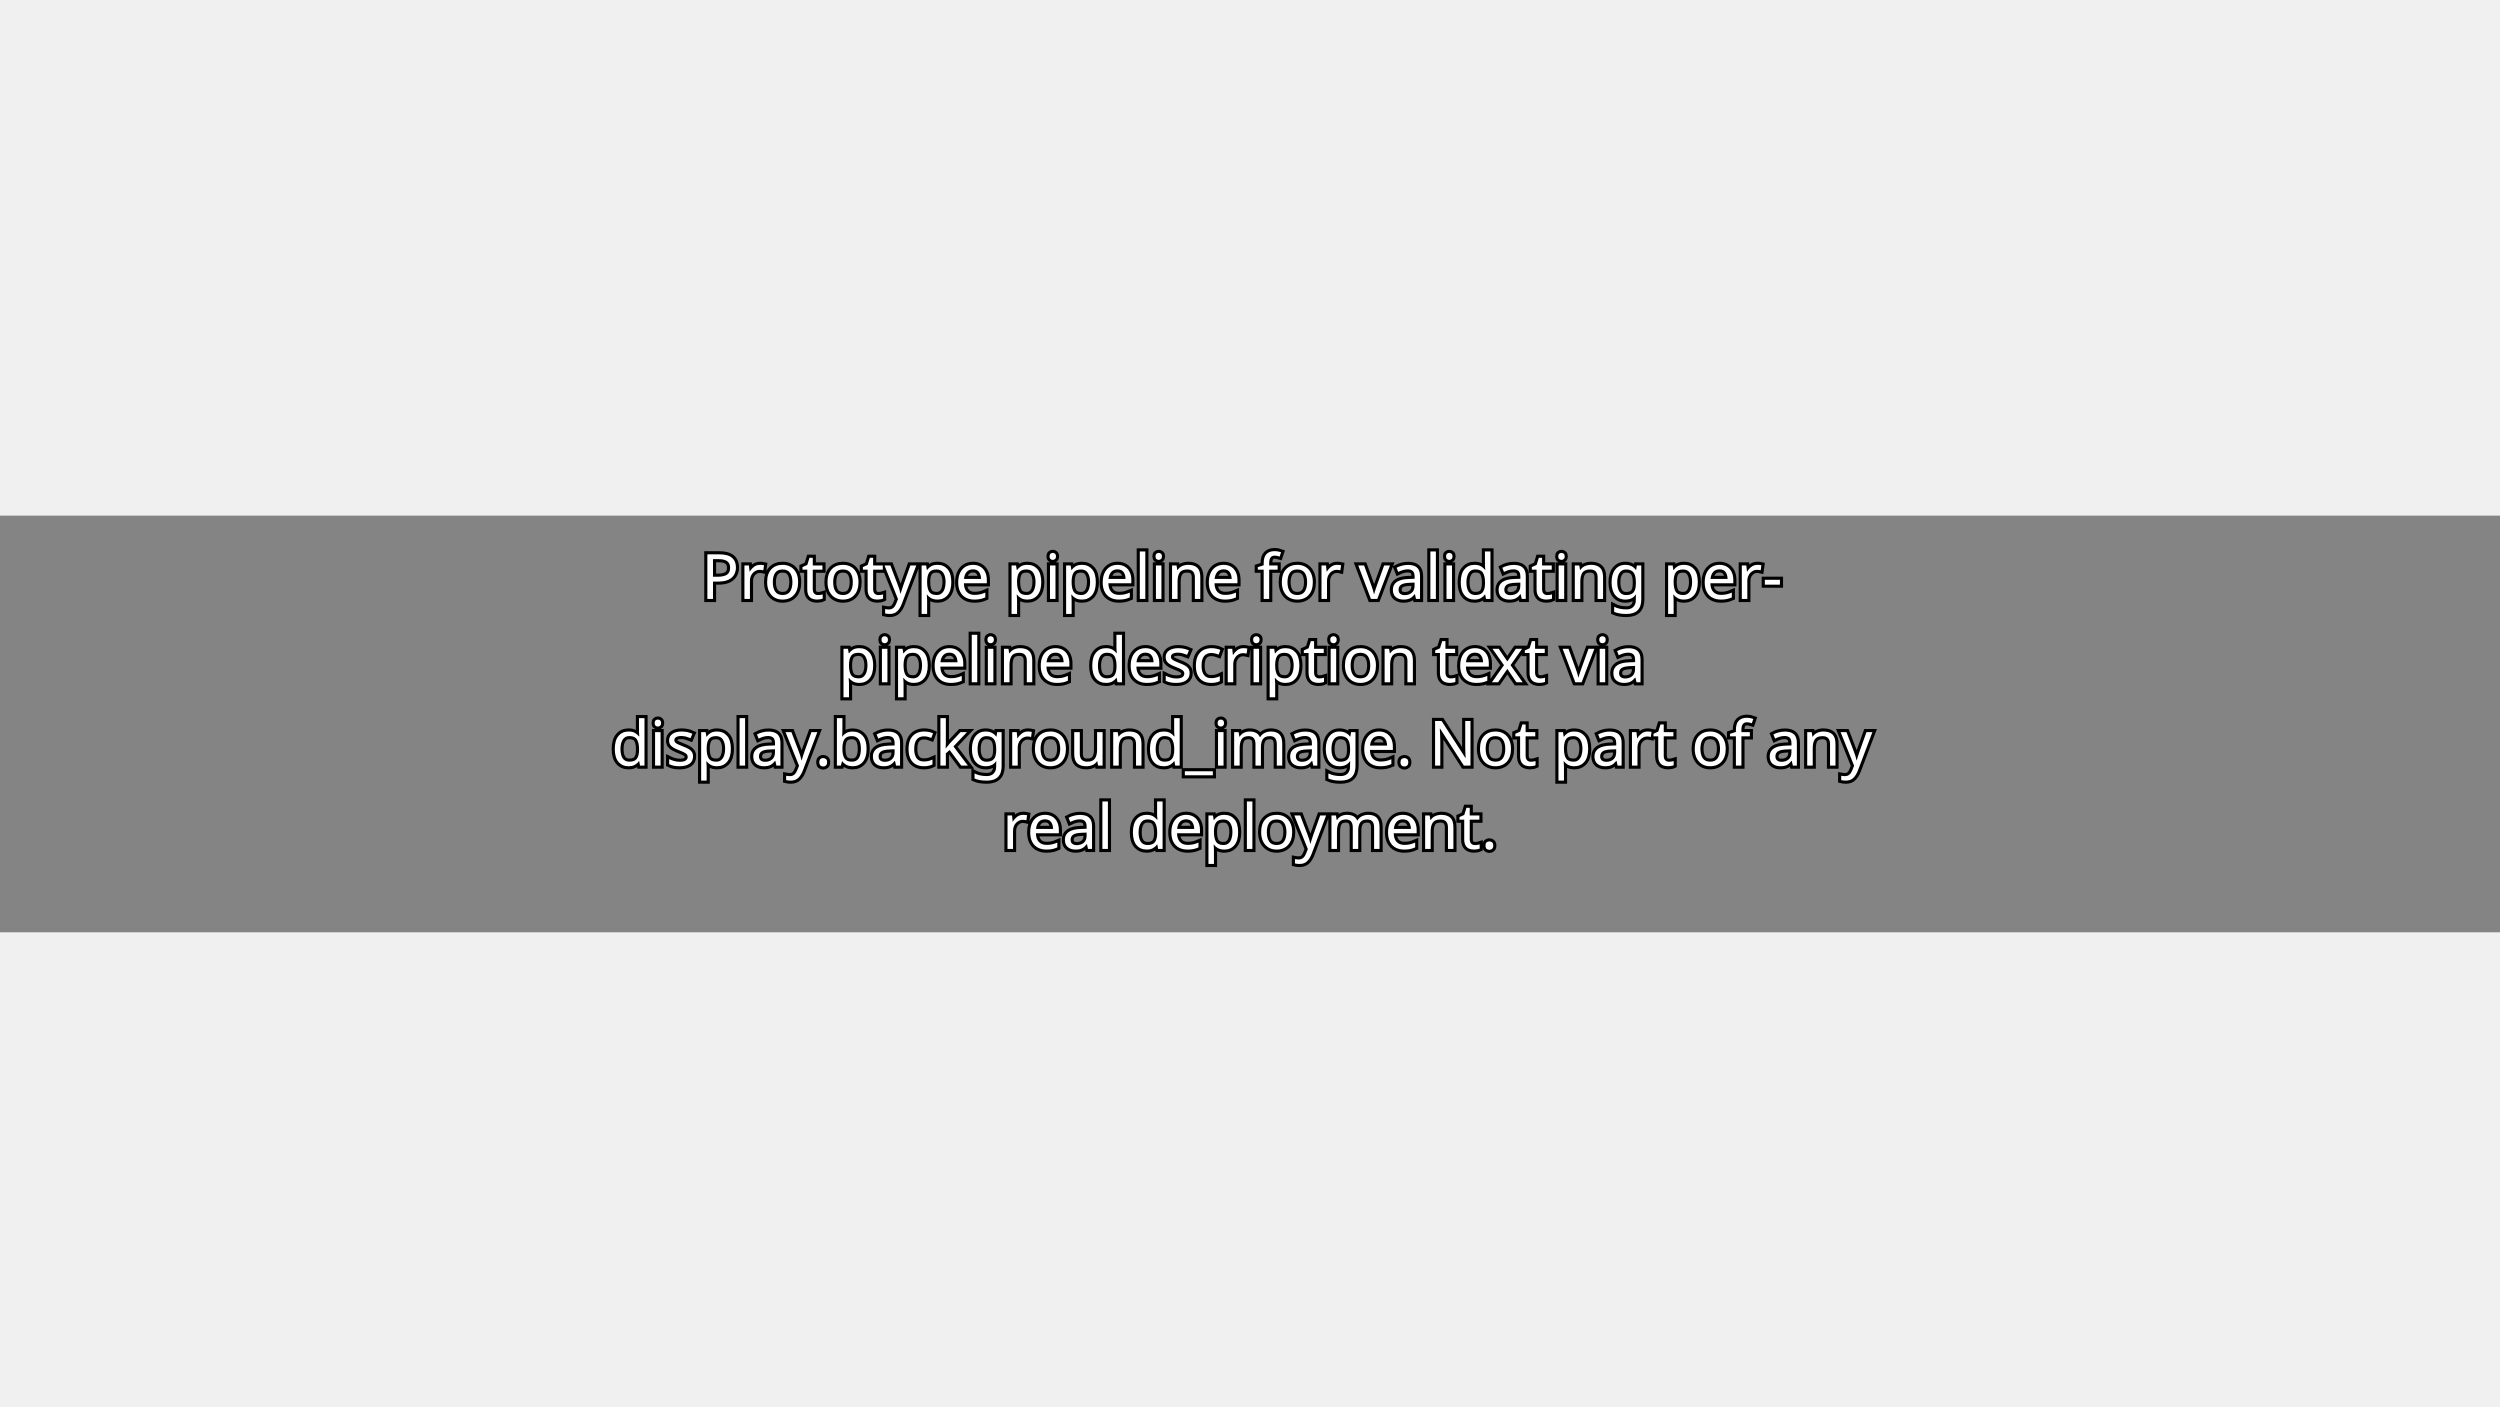
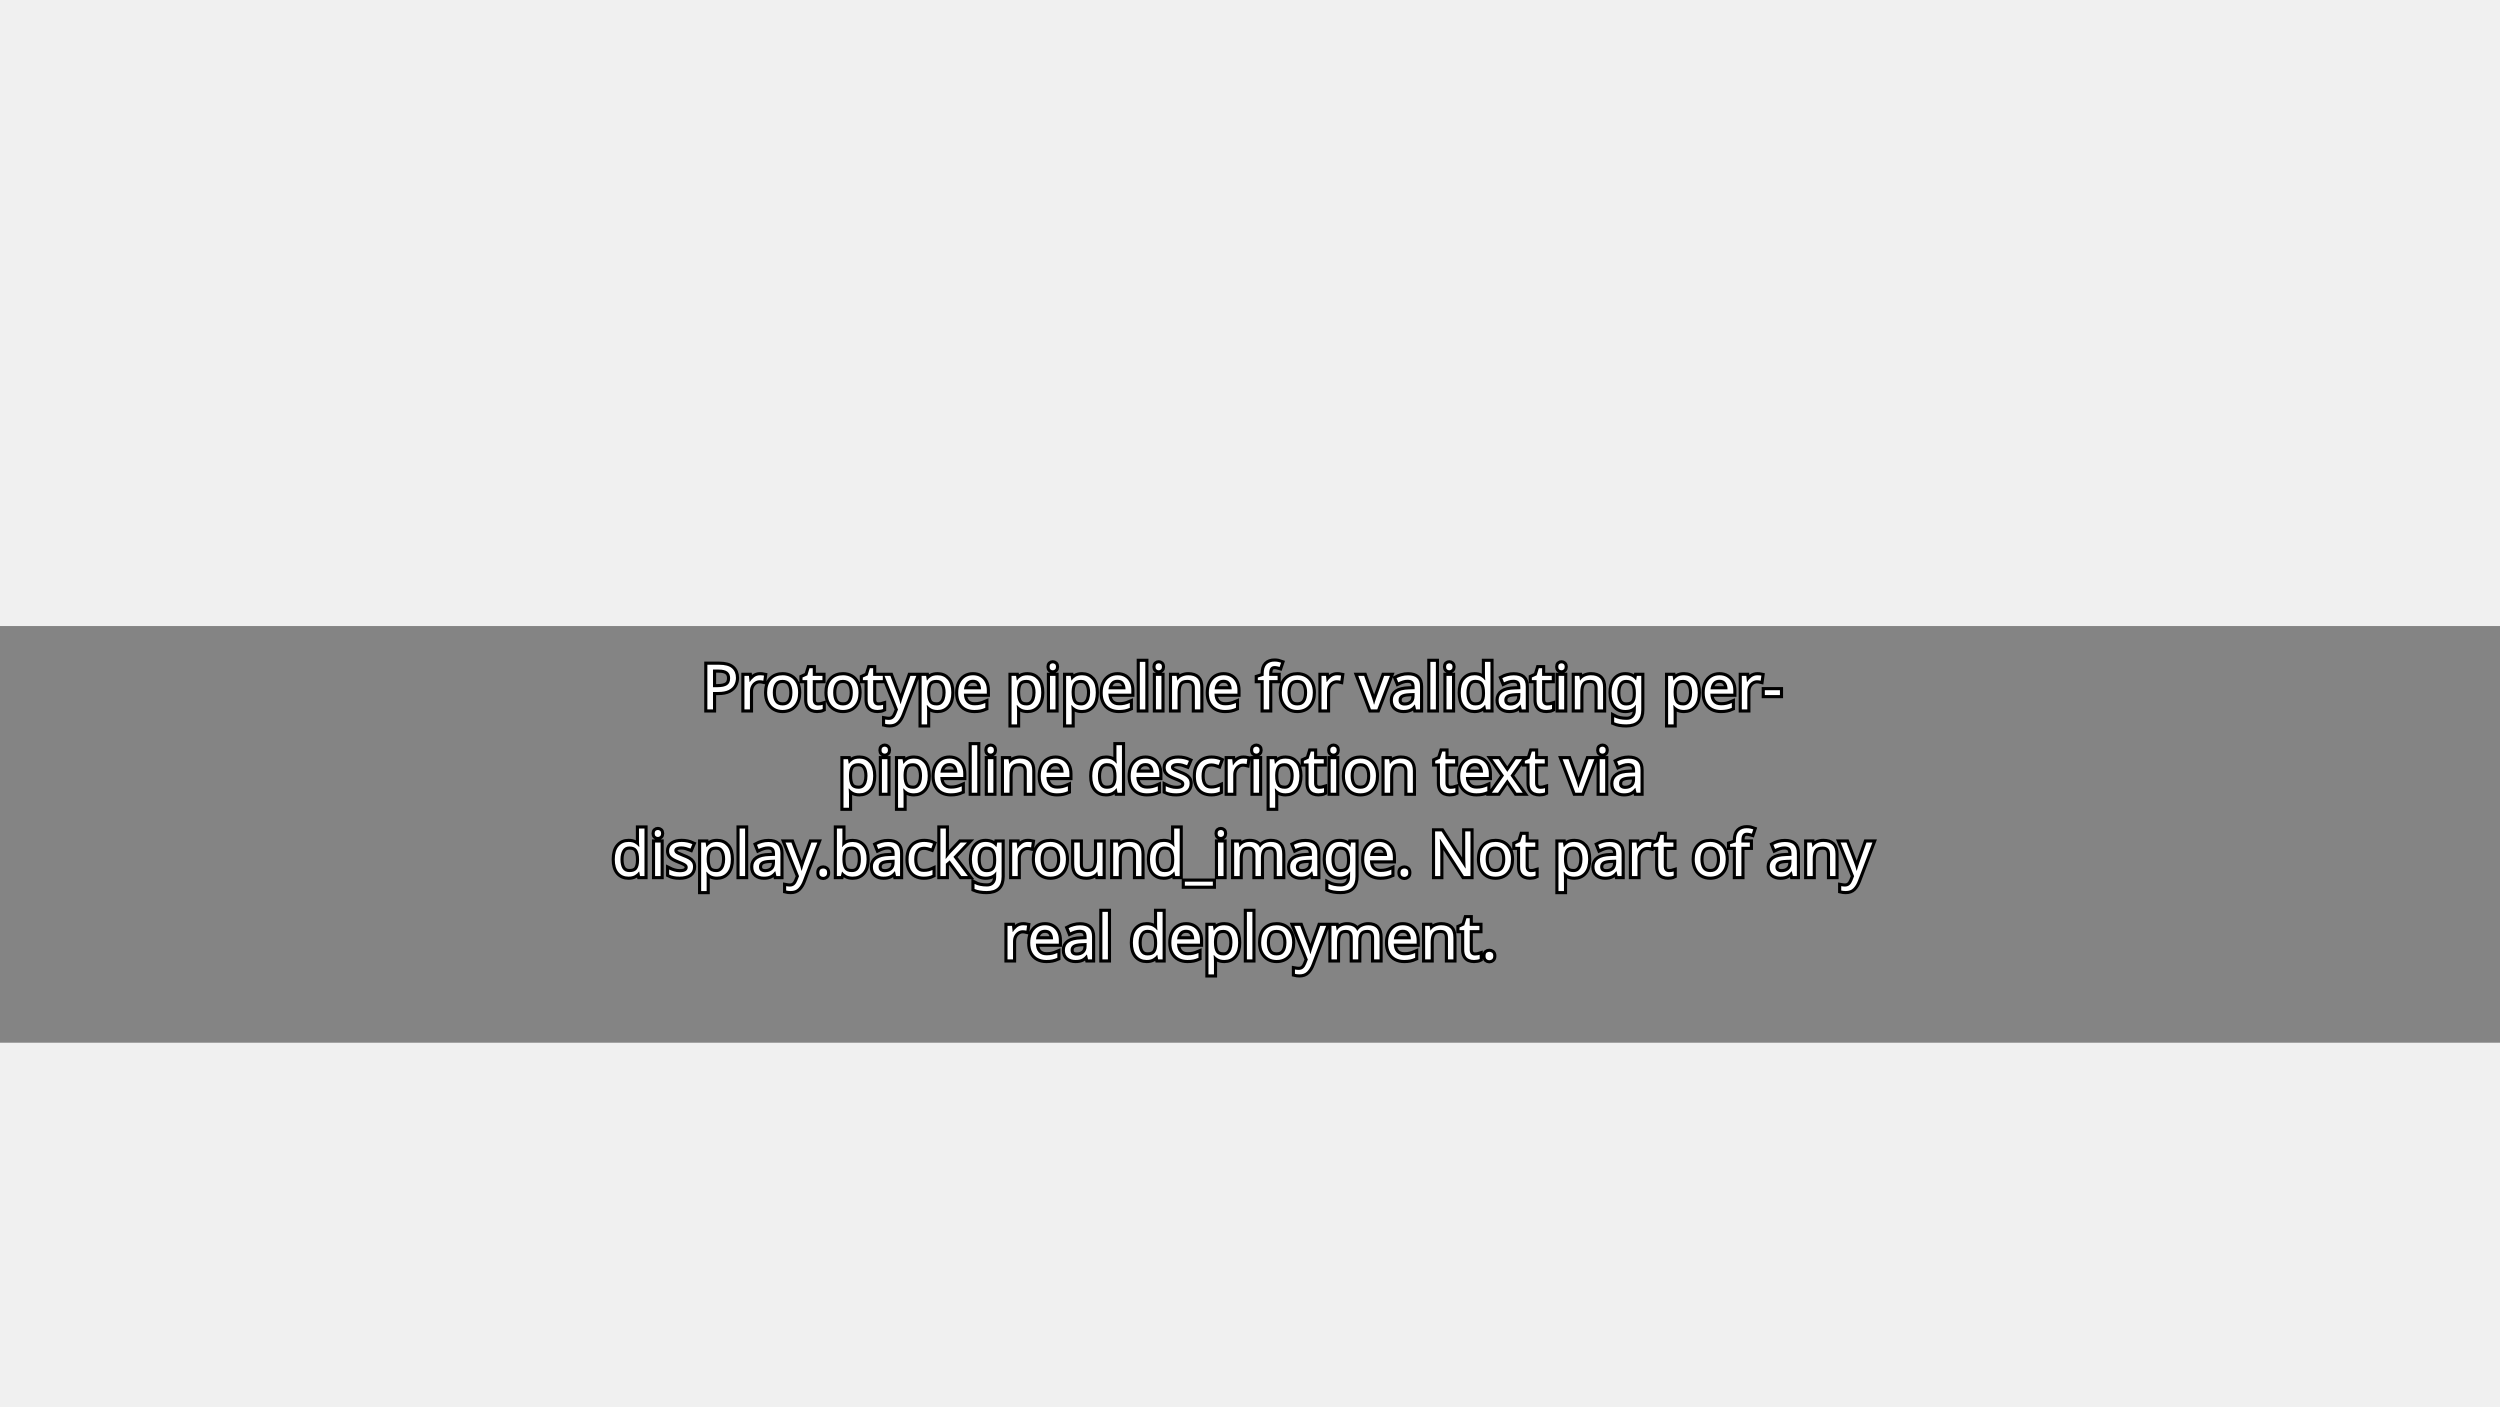
<svg xmlns="http://www.w3.org/2000/svg" width="1200" height="675" viewBox="0 0 1200 675">
-   <rect x="0" y="247.5" width="1200" height="200.0" fill="black" fill-opacity="0.45" />
-   <text x="50%" y="287.5" text-anchor="middle" font-family="sans-serif" font-size="30" fill="white" stroke="black" stroke-width="3" paint-order="stroke">
+   <rect x="0" y="300.5" width="1200" height="200.0" fill="black" fill-opacity="0.45" />
+   <text x="50%" y="340.5" text-anchor="middle" font-family="sans-serif" font-size="30" fill="white" stroke="black" stroke-width="3" paint-order="stroke">
    <tspan x="50%" dy="0">Prototype pipeline for validating per-</tspan>
    <tspan x="50%" dy="40">pipeline description text via</tspan>
    <tspan x="50%" dy="40">display.background_image. Not part of any</tspan>
    <tspan x="50%" dy="40">real deployment.</tspan>
  </text>
</svg>
